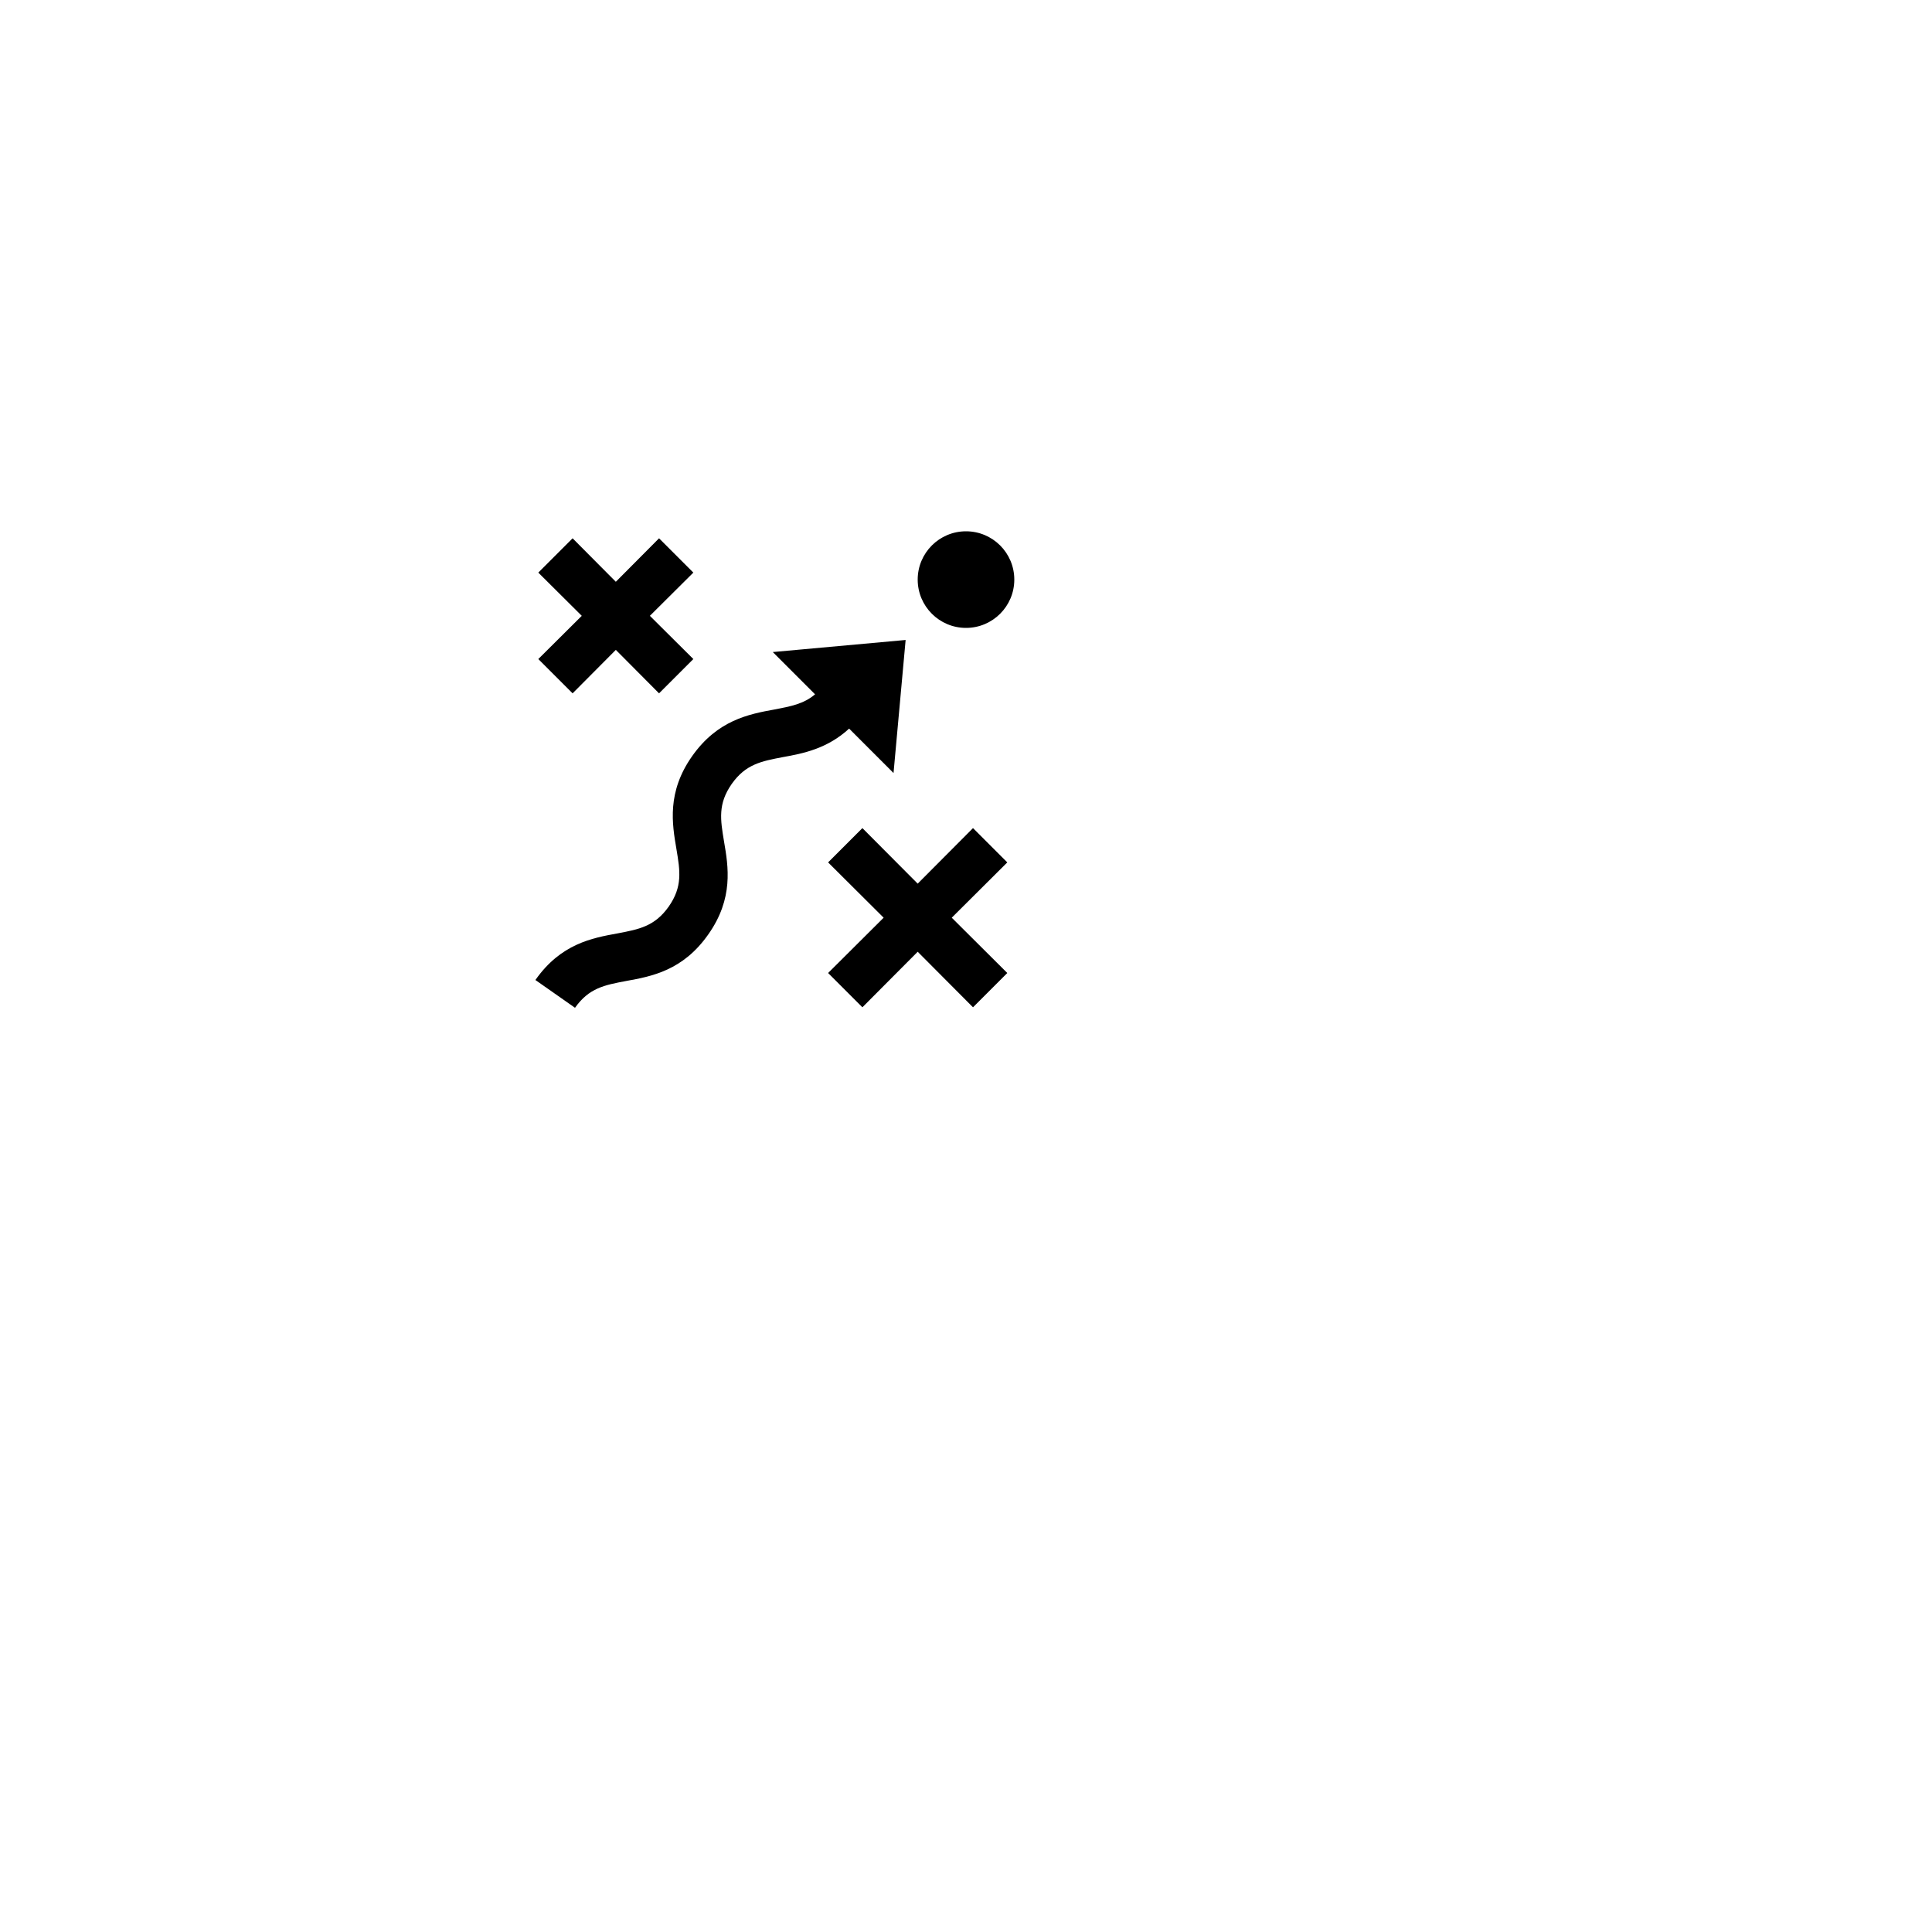
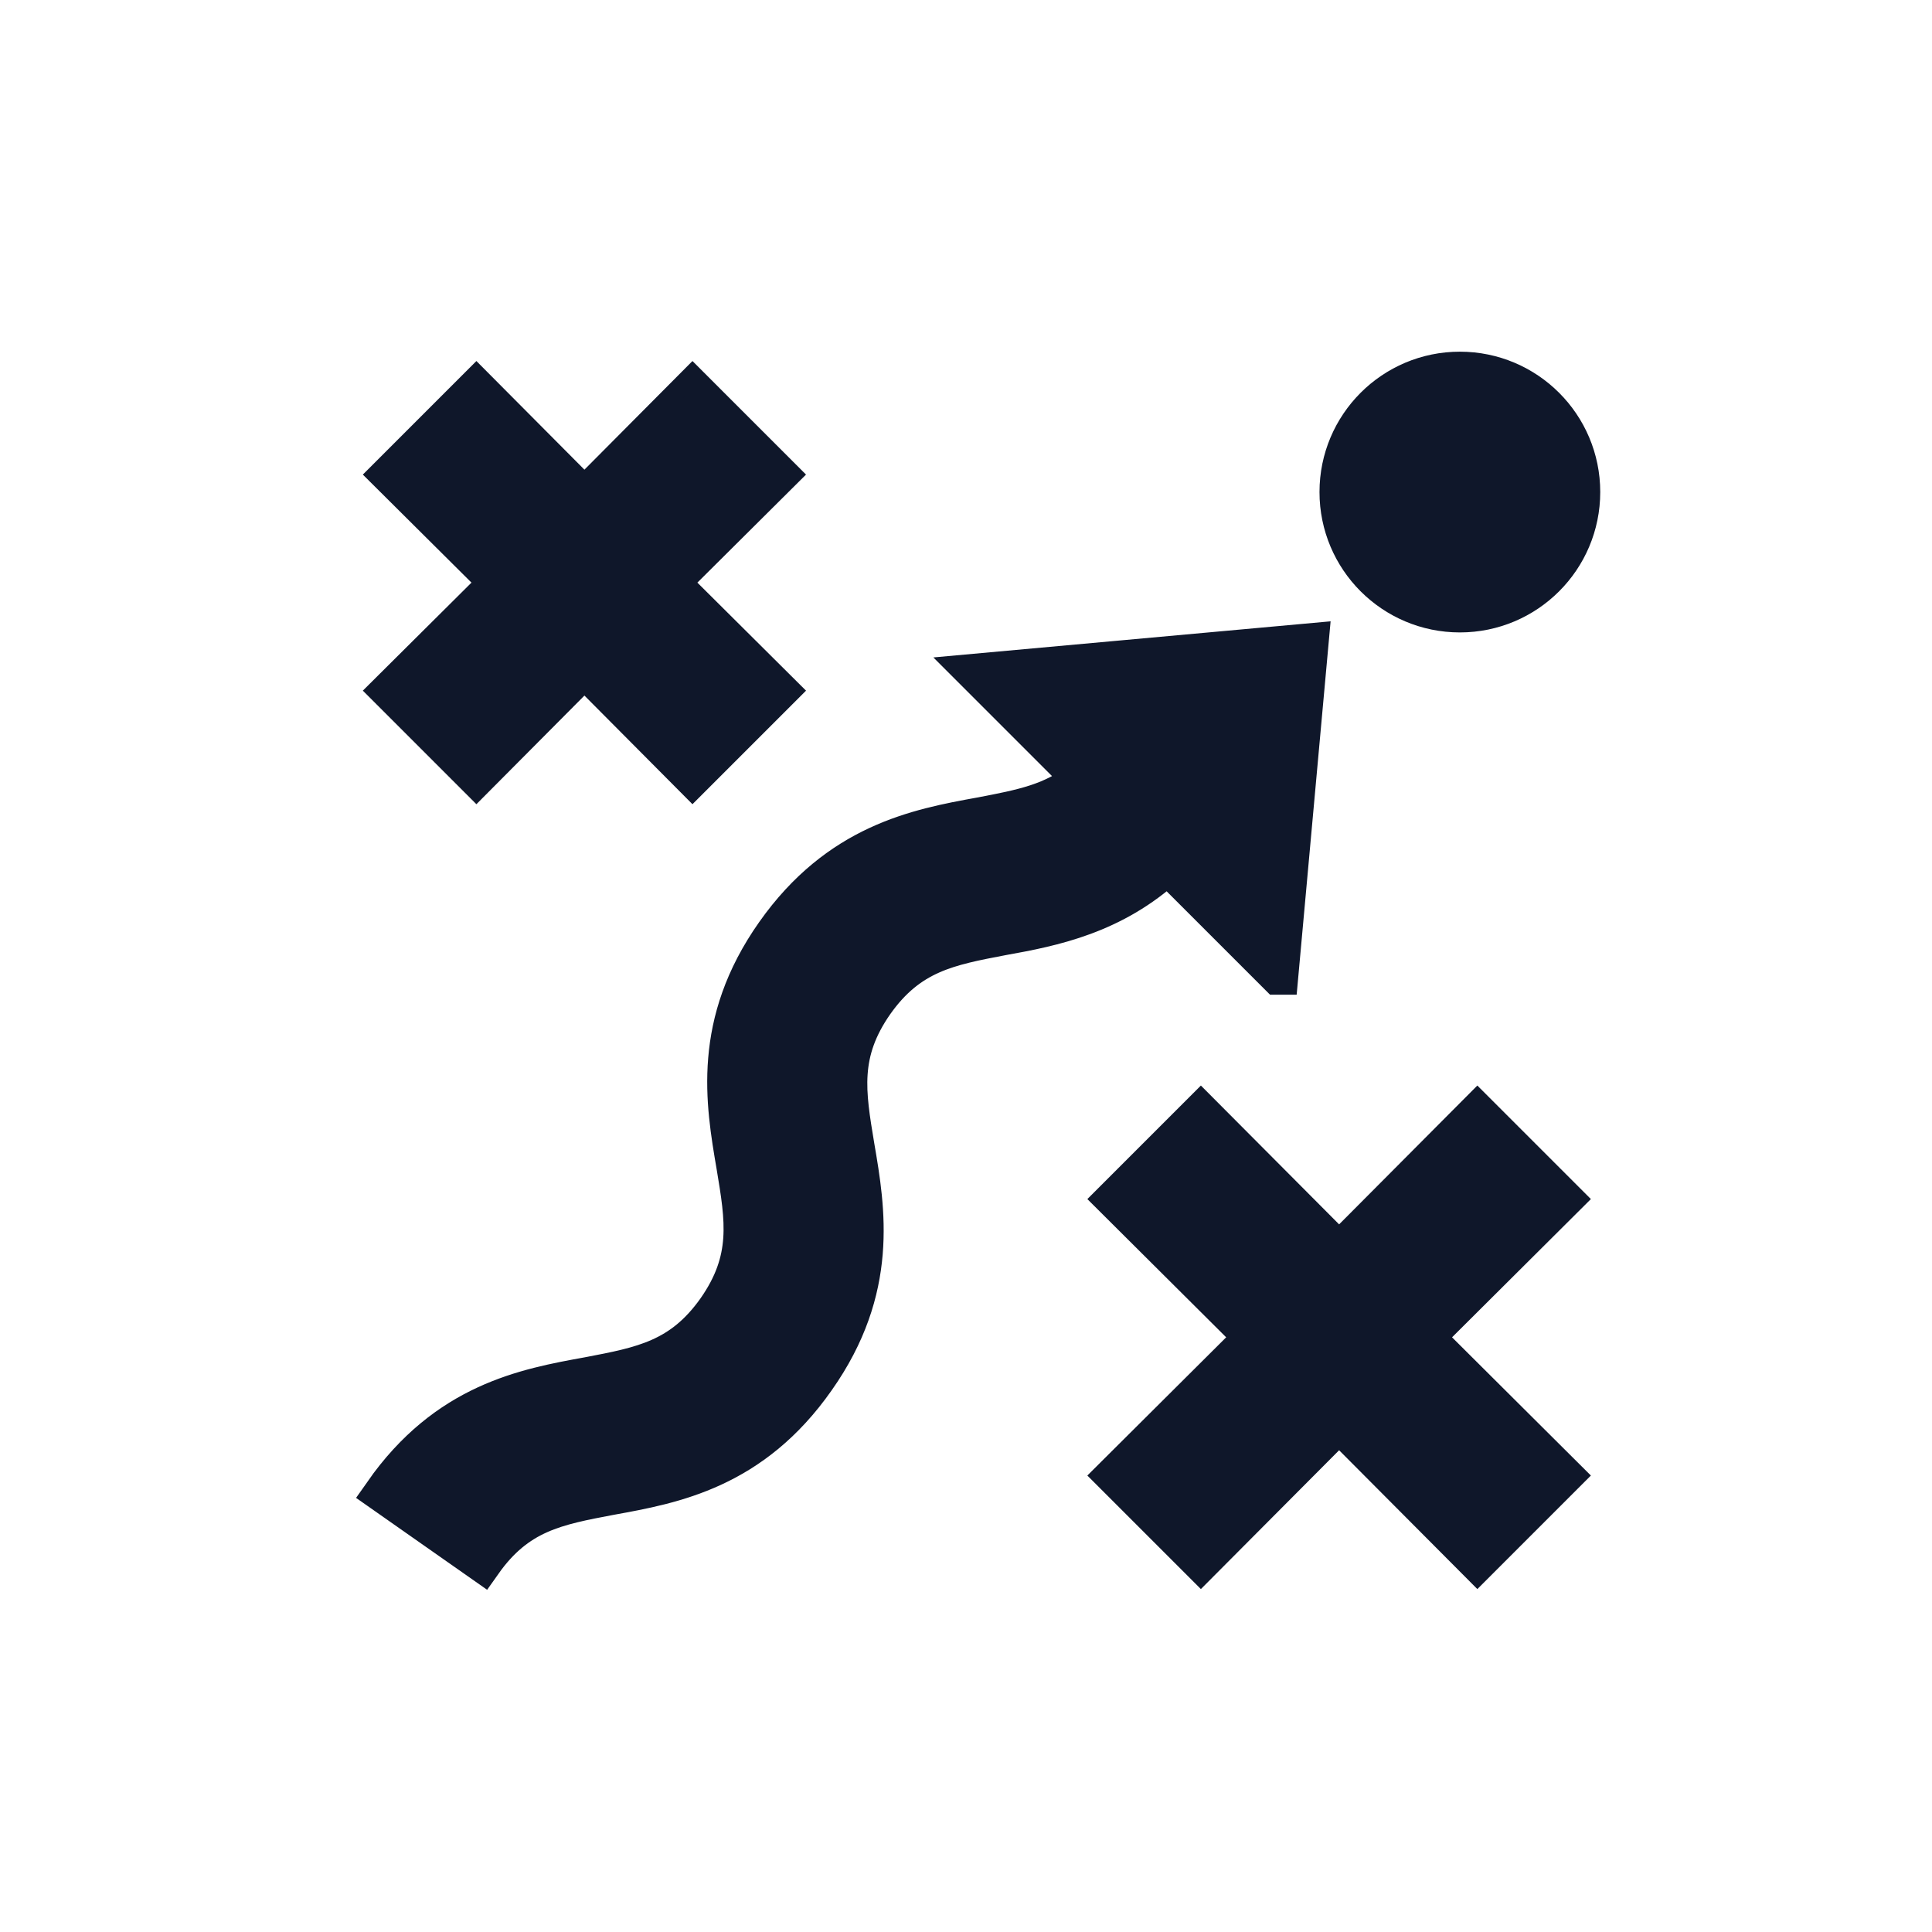
- <svg xmlns="http://www.w3.org/2000/svg" width="80" height="80" viewBox="0 0 80 80">
-   <rect width="80" height="80" fill="#ffffff" />
-   <g transform="translate(20, 20)">
-     <path d="M20 2a2 2 0 1 0 0 4 2 2 0 1 0 0-4m-3 10 .5-5.5L12 7l1.75 1.75c-.47.4-1.01.5-1.69.63-1.05.19-2.35.44-3.4 1.93s-.83 2.8-.65 3.85c.15.9.26 1.55-.32 2.38-.58.82-1.23.94-2.12 1.11-1.05.19-2.35.43-3.4 1.93l1.64 1.15c.58-.82 1.22-.94 2.12-1.11 1.05-.19 2.35-.43 3.4-1.93 1.05-1.49.83-2.8.65-3.85-.15-.9-.26-1.55.32-2.38.58-.82 1.23-.94 2.12-1.11.84-.15 1.84-.35 2.74-1.18L16.99 12ZM3.71 8.71l1.79-1.8 1.79 1.8 1.42-1.42-1.8-1.79 1.8-1.79-1.42-1.42-1.79 1.8-1.79-1.8-1.42 1.42 1.8 1.79-1.8 1.79zm16.58 5.58L18 16.59l-2.29-2.3-1.42 1.42 2.3 2.29-2.3 2.29 1.42 1.42 2.29-2.3 2.29 2.3 1.42-1.42-2.3-2.29 2.3-2.29z" fill="#000000" />
+ <svg xmlns="http://www.w3.org/2000/svg" width="1024" height="1024" viewBox="0 0 1024 1024" role="img" aria-label="SpielOS icon" direction="ltr">
+   <rect width="1024" height="1024" fill="#ffffff" />
+   <g transform="translate(512 512) scale(32) translate(-11.82 -11.85)">
+     <path d="M17 12l.5-5.5L12 7l1.75 1.75c-.47.4-1.01.5-1.69.63-1.05.19-2.35.44-3.4 1.93s-.83 2.8-.65 3.85c.15.9.26 1.55-.32 2.38-.58.82-1.23.94-2.12 1.11-1.05.19-2.35.43-3.4 1.93l1.64 1.15c.58-.82 1.22-.94 2.12-1.11 1.05-.19 2.35-.43 3.4-1.93 1.05-1.49.83-2.8.65-3.85-.15-.9-.26-1.55.32-2.38.58-.82 1.23-.94 2.12-1.11.84-.15 1.84-.35 2.74-1.18L16.99 12Z M3.71 8.71l1.79-1.8 1.79 1.8 1.42-1.42-1.8-1.79 1.8-1.79-1.42-1.42-1.79 1.8-1.79-1.8-1.42 1.42 1.8 1.79-1.8 1.79z M20.29 14.29L18 16.59l-2.29-2.3-1.42 1.42 2.3 2.29-2.3 2.29 1.42 1.42 2.29-2.3 2.29 2.3 1.42-1.42-2.3-2.29 2.3-2.29z M20 2a2 2 0 1 0 0 4 2 2 0 1 0 0-4Z" fill="#0f172a" stroke="#0f172a" stroke-width="0.65" stroke-linejoin="miter" stroke-miterlimit="3" paint-order="stroke fill" />
  </g>
</svg>
